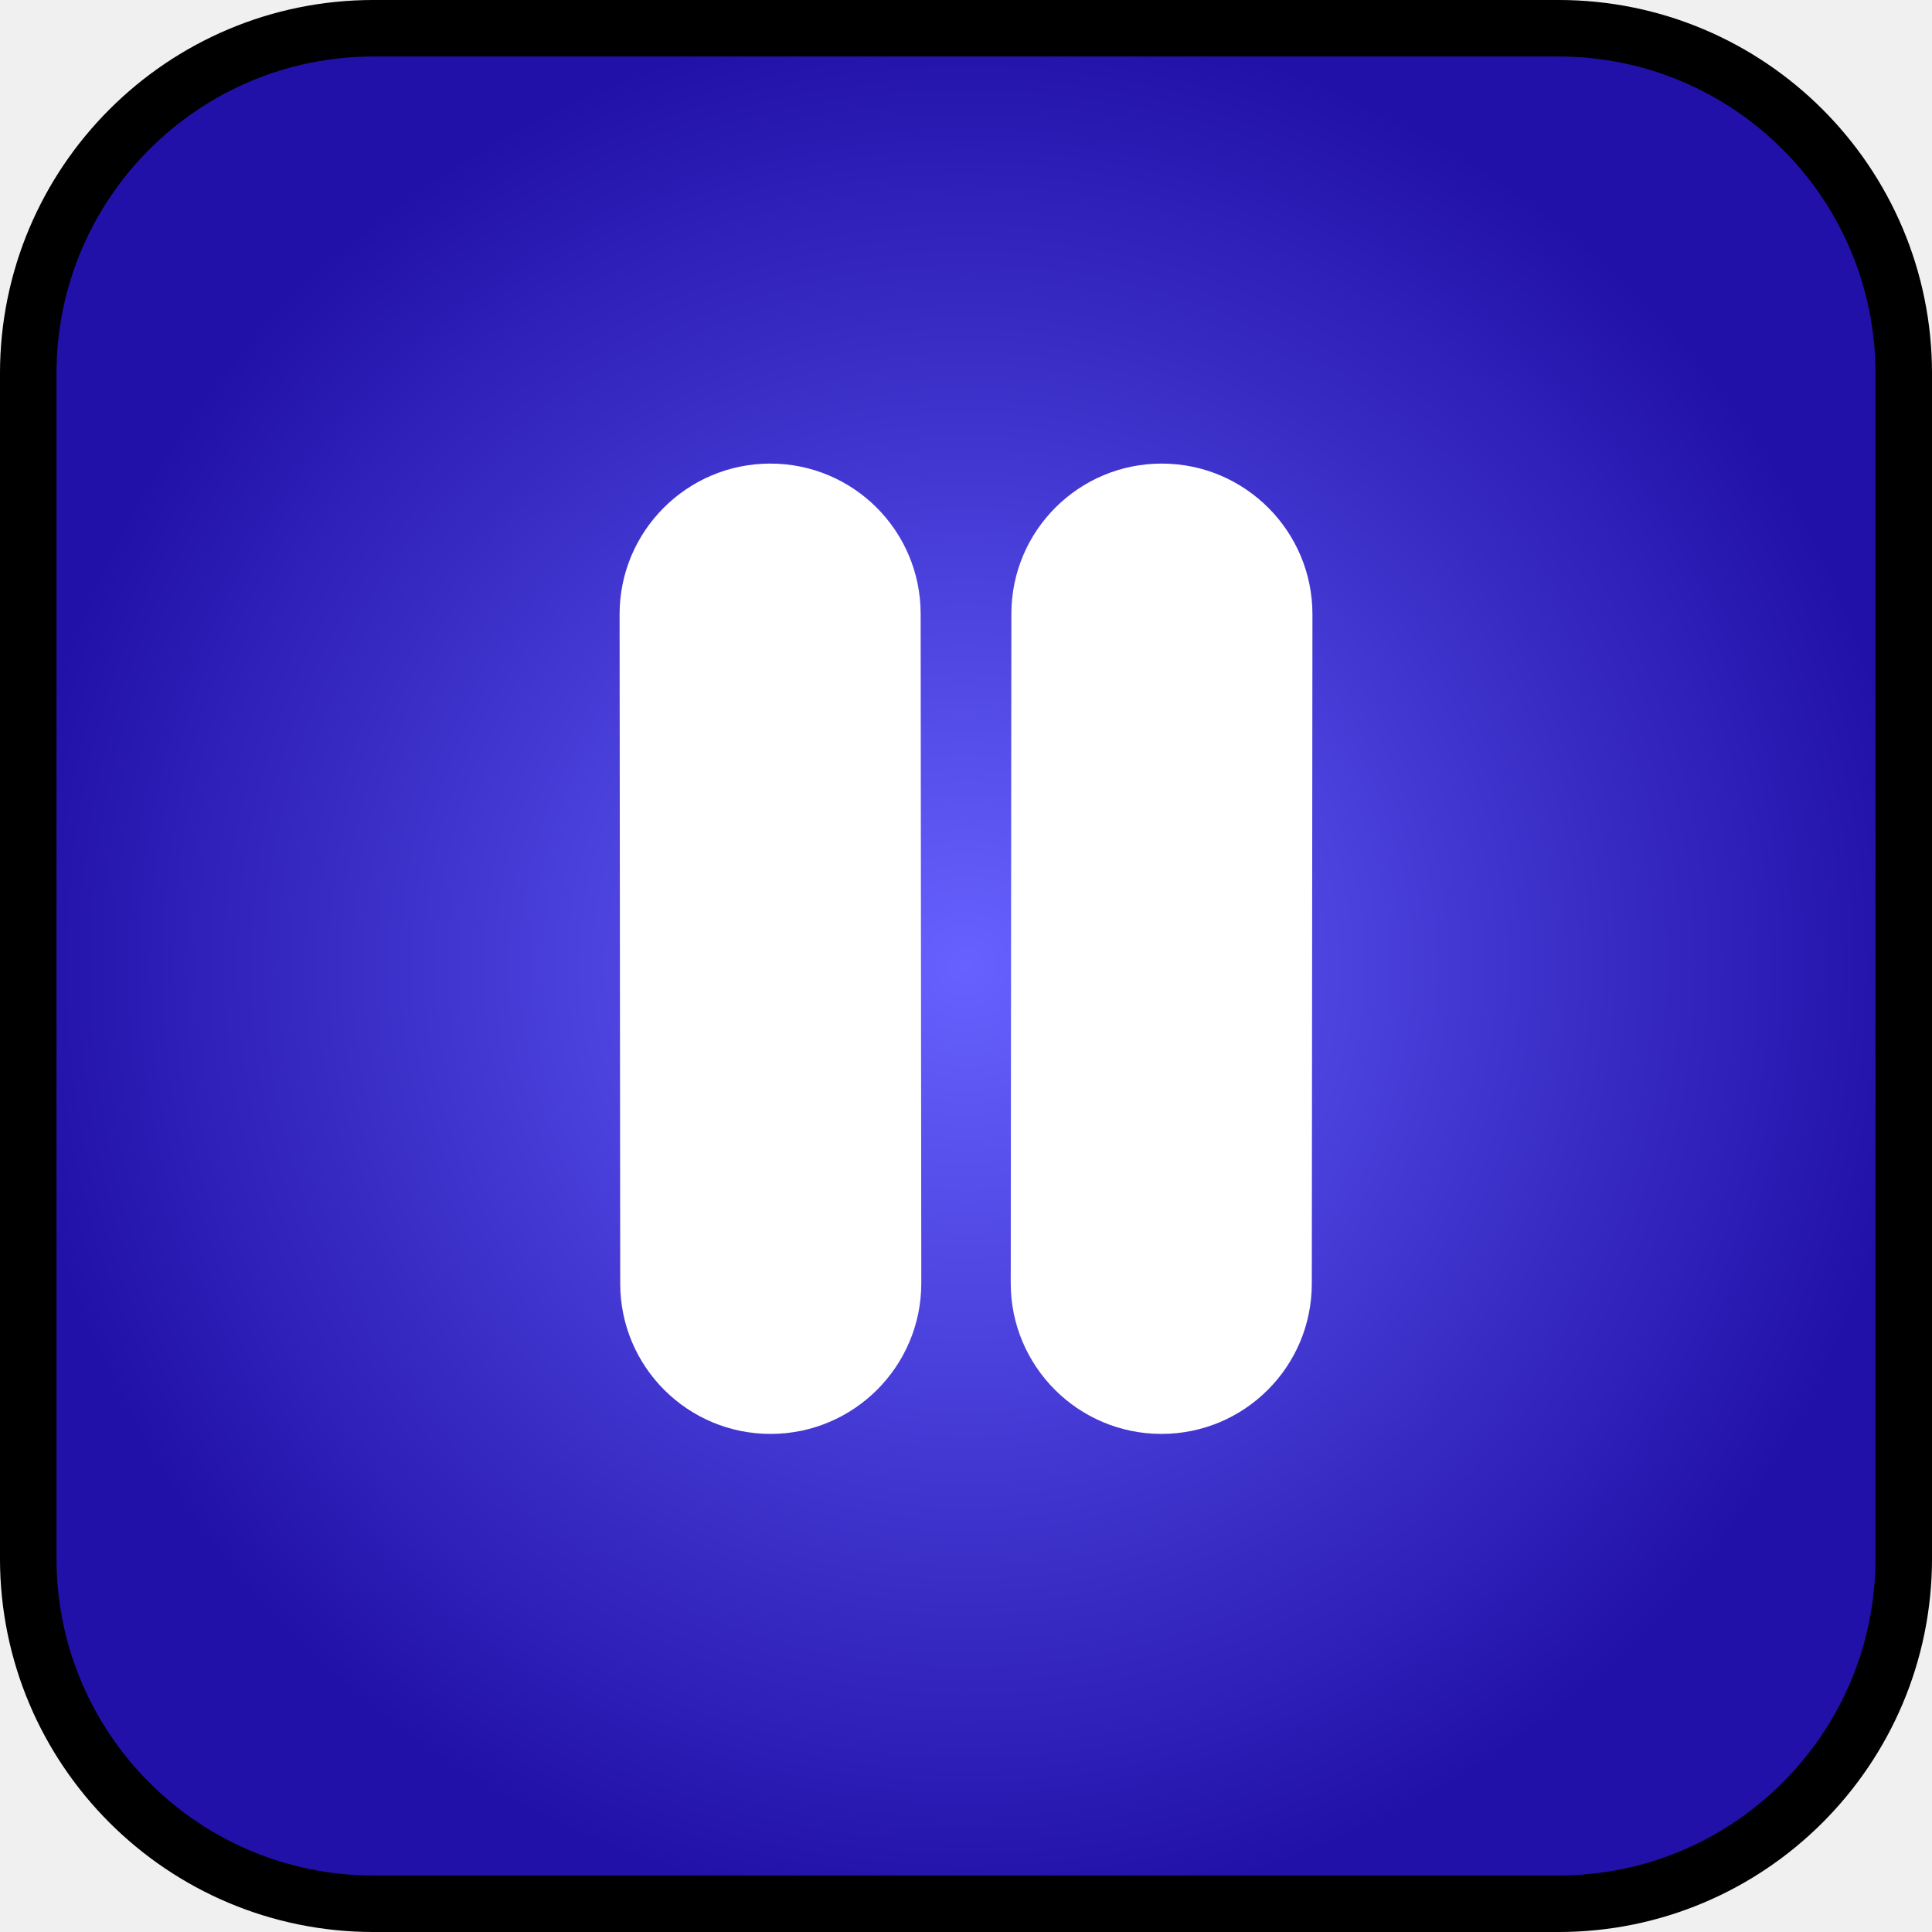
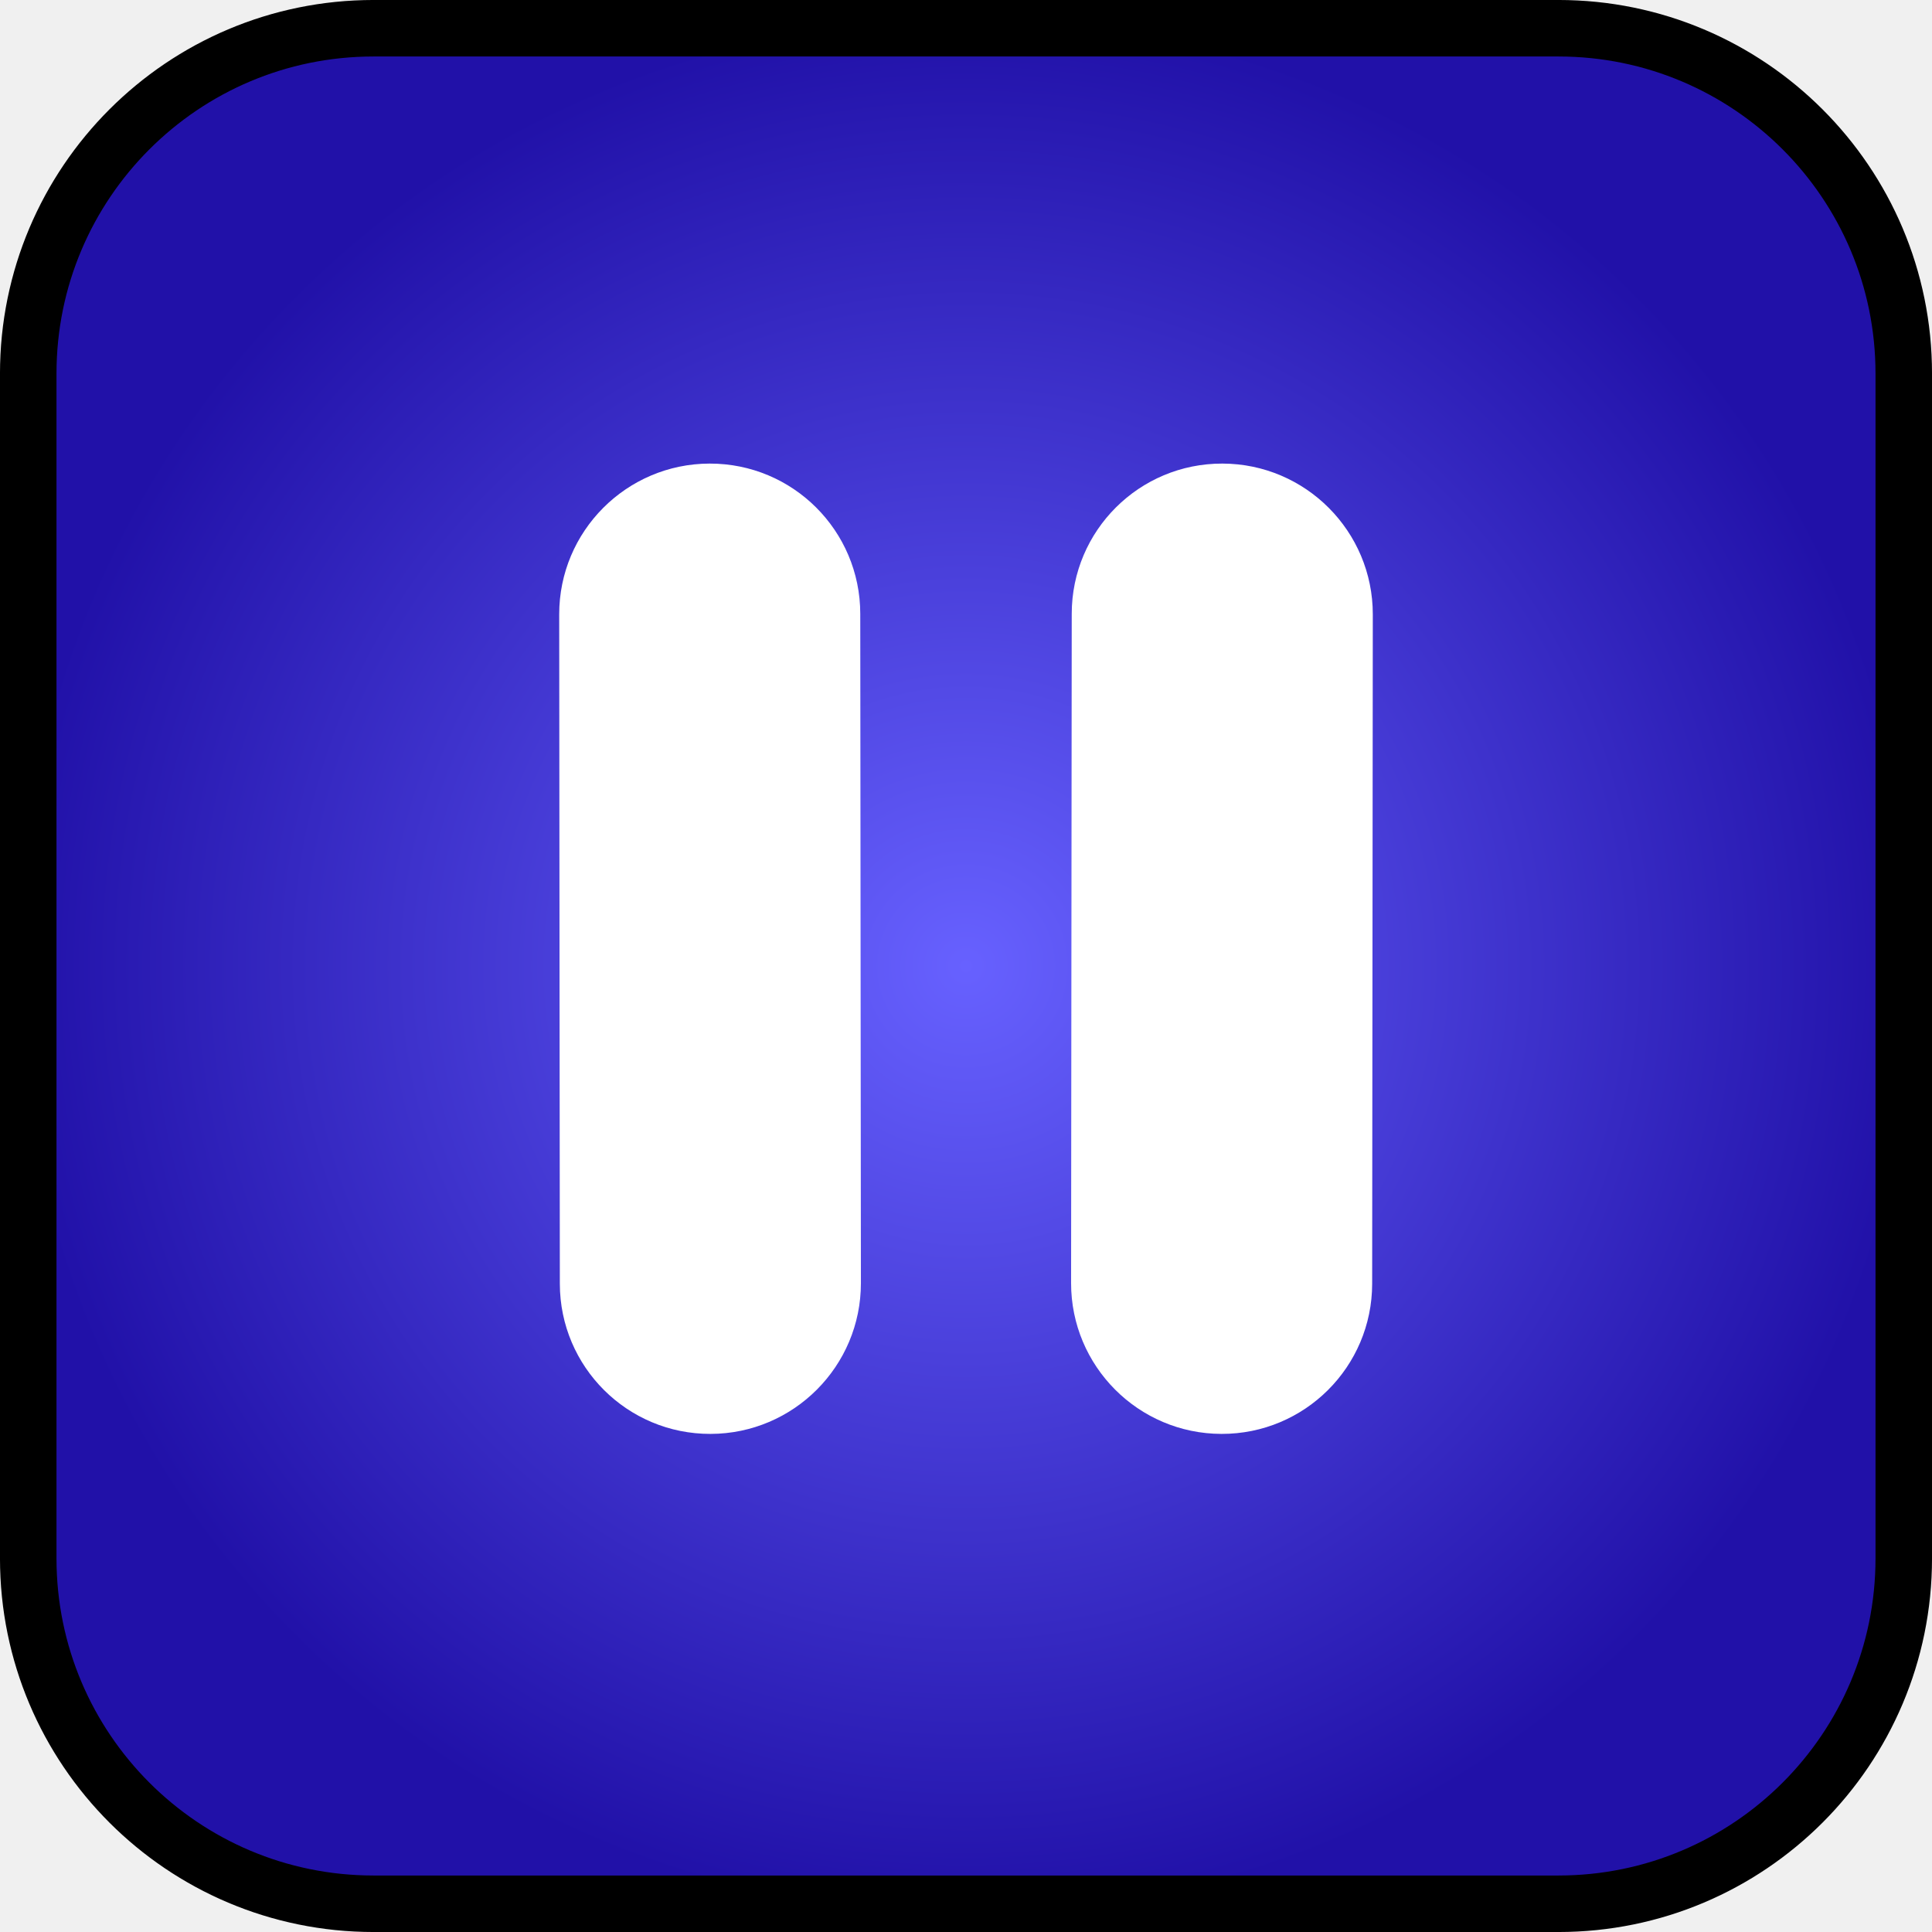
- <svg xmlns="http://www.w3.org/2000/svg" xmlns:ns1="http://www.openswatchbook.org/uri/2009/osb" xmlns:xlink="http://www.w3.org/1999/xlink" id="svg8" version="1.1" viewBox="0 0 67.733 67.733" height="256" width="256">
+ <svg xmlns="http://www.w3.org/2000/svg" xmlns:ns1="http://www.openswatchbook.org/uri/2009/osb" xmlns:xlink="http://www.w3.org/1999/xlink" width="256" height="256" viewBox="0 0 67.733 67.733" version="1.1" id="svg8">
  <defs id="defs2">
-     <linearGradient id="linearGradient854" ns1:paint="gradient">
-       <stop id="stop852" offset="0" style="stop-color:#6761ff;stop-opacity:1;" />
-       <stop id="stop850" offset="1" style="stop-color:#2111a8;stop-opacity:1;" />
+     <linearGradient ns1:paint="gradient" id="linearGradient854">
+       <stop style="stop-color:#6761ff;stop-opacity:1;" offset="0" id="stop852" />
+       <stop style="stop-color:#2111a8;stop-opacity:1;" offset="1" id="stop850" />
    </linearGradient>
-     <radialGradient xlink:href="#linearGradient854" id="radialGradient2829" cx="8.467" cy="8.467" fx="8.467" fy="8.467" r="8.467" gradientUnits="userSpaceOnUse" gradientTransform="matrix(3.943709,0,0,3.943709,0.4765922,0.4765922)" />
+     <radialGradient gradientTransform="matrix(3.943709,0,0,3.943709,0.4765922,0.4765922)" gradientUnits="userSpaceOnUse" r="8.467" fy="8.467" fx="8.467" cy="8.467" cx="8.467" id="radialGradient2829" xlink:href="#linearGradient854" />
  </defs>
  <g id="layer1">
-     <rect style="fill:url(#radialGradient2829);fill-opacity:1;fill-rule:evenodd;stroke:#000000;stroke-width:1.981;stroke-miterlimit:4;stroke-dasharray:none;stroke-opacity:1" id="rect7" width="65.753" height="65.753" x="0.99" y="0.99" ry="12.108" />
-     <rect transform="matrix(-9.5845939e-4,-0.9999995,0.9999974,-0.00227276,0,0)" ry="5.277" y="21.701" x="-50.332" height="10.555" width="34.018" id="rect835" style="fill:#ffffff;fill-opacity:1;stroke-width:0.213" />
-     <rect style="fill:#ffffff;fill-opacity:1;stroke-width:0.213" id="rect854" width="34.018" height="10.555" x="-50.178" y="-46.033" ry="5.277" transform="matrix(9.5845939e-4,-0.9999995,-0.9999974,-0.00227276,0,0)" />
+     <rect ry="12.108" y="0.99" x="0.99" height="65.753" width="65.753" id="rect7" style="fill:url(#radialGradient2829);fill-opacity:1;fill-rule:evenodd;stroke:#000000;stroke-width:1.981;stroke-miterlimit:4;stroke-dasharray:none;stroke-opacity:1" />
+     <rect style="fill:#ffffff;fill-opacity:1;stroke-width:0.213" id="rect835" width="34.018" height="10.555" x="-50.327" y="19.584" ry="5.277" transform="matrix(-9.5845939e-4,-0.9999995,0.9999974,-0.00227276,0,0)" />
+     <rect transform="matrix(9.5845939e-4,-0.9999995,-0.9999974,-0.00227276,0,0)" ry="5.277" y="-48.149" x="-50.173" height="10.555" width="34.018" id="rect839" style="fill:#ffffff;fill-opacity:1;stroke-width:0.213" />
  </g>
</svg>
